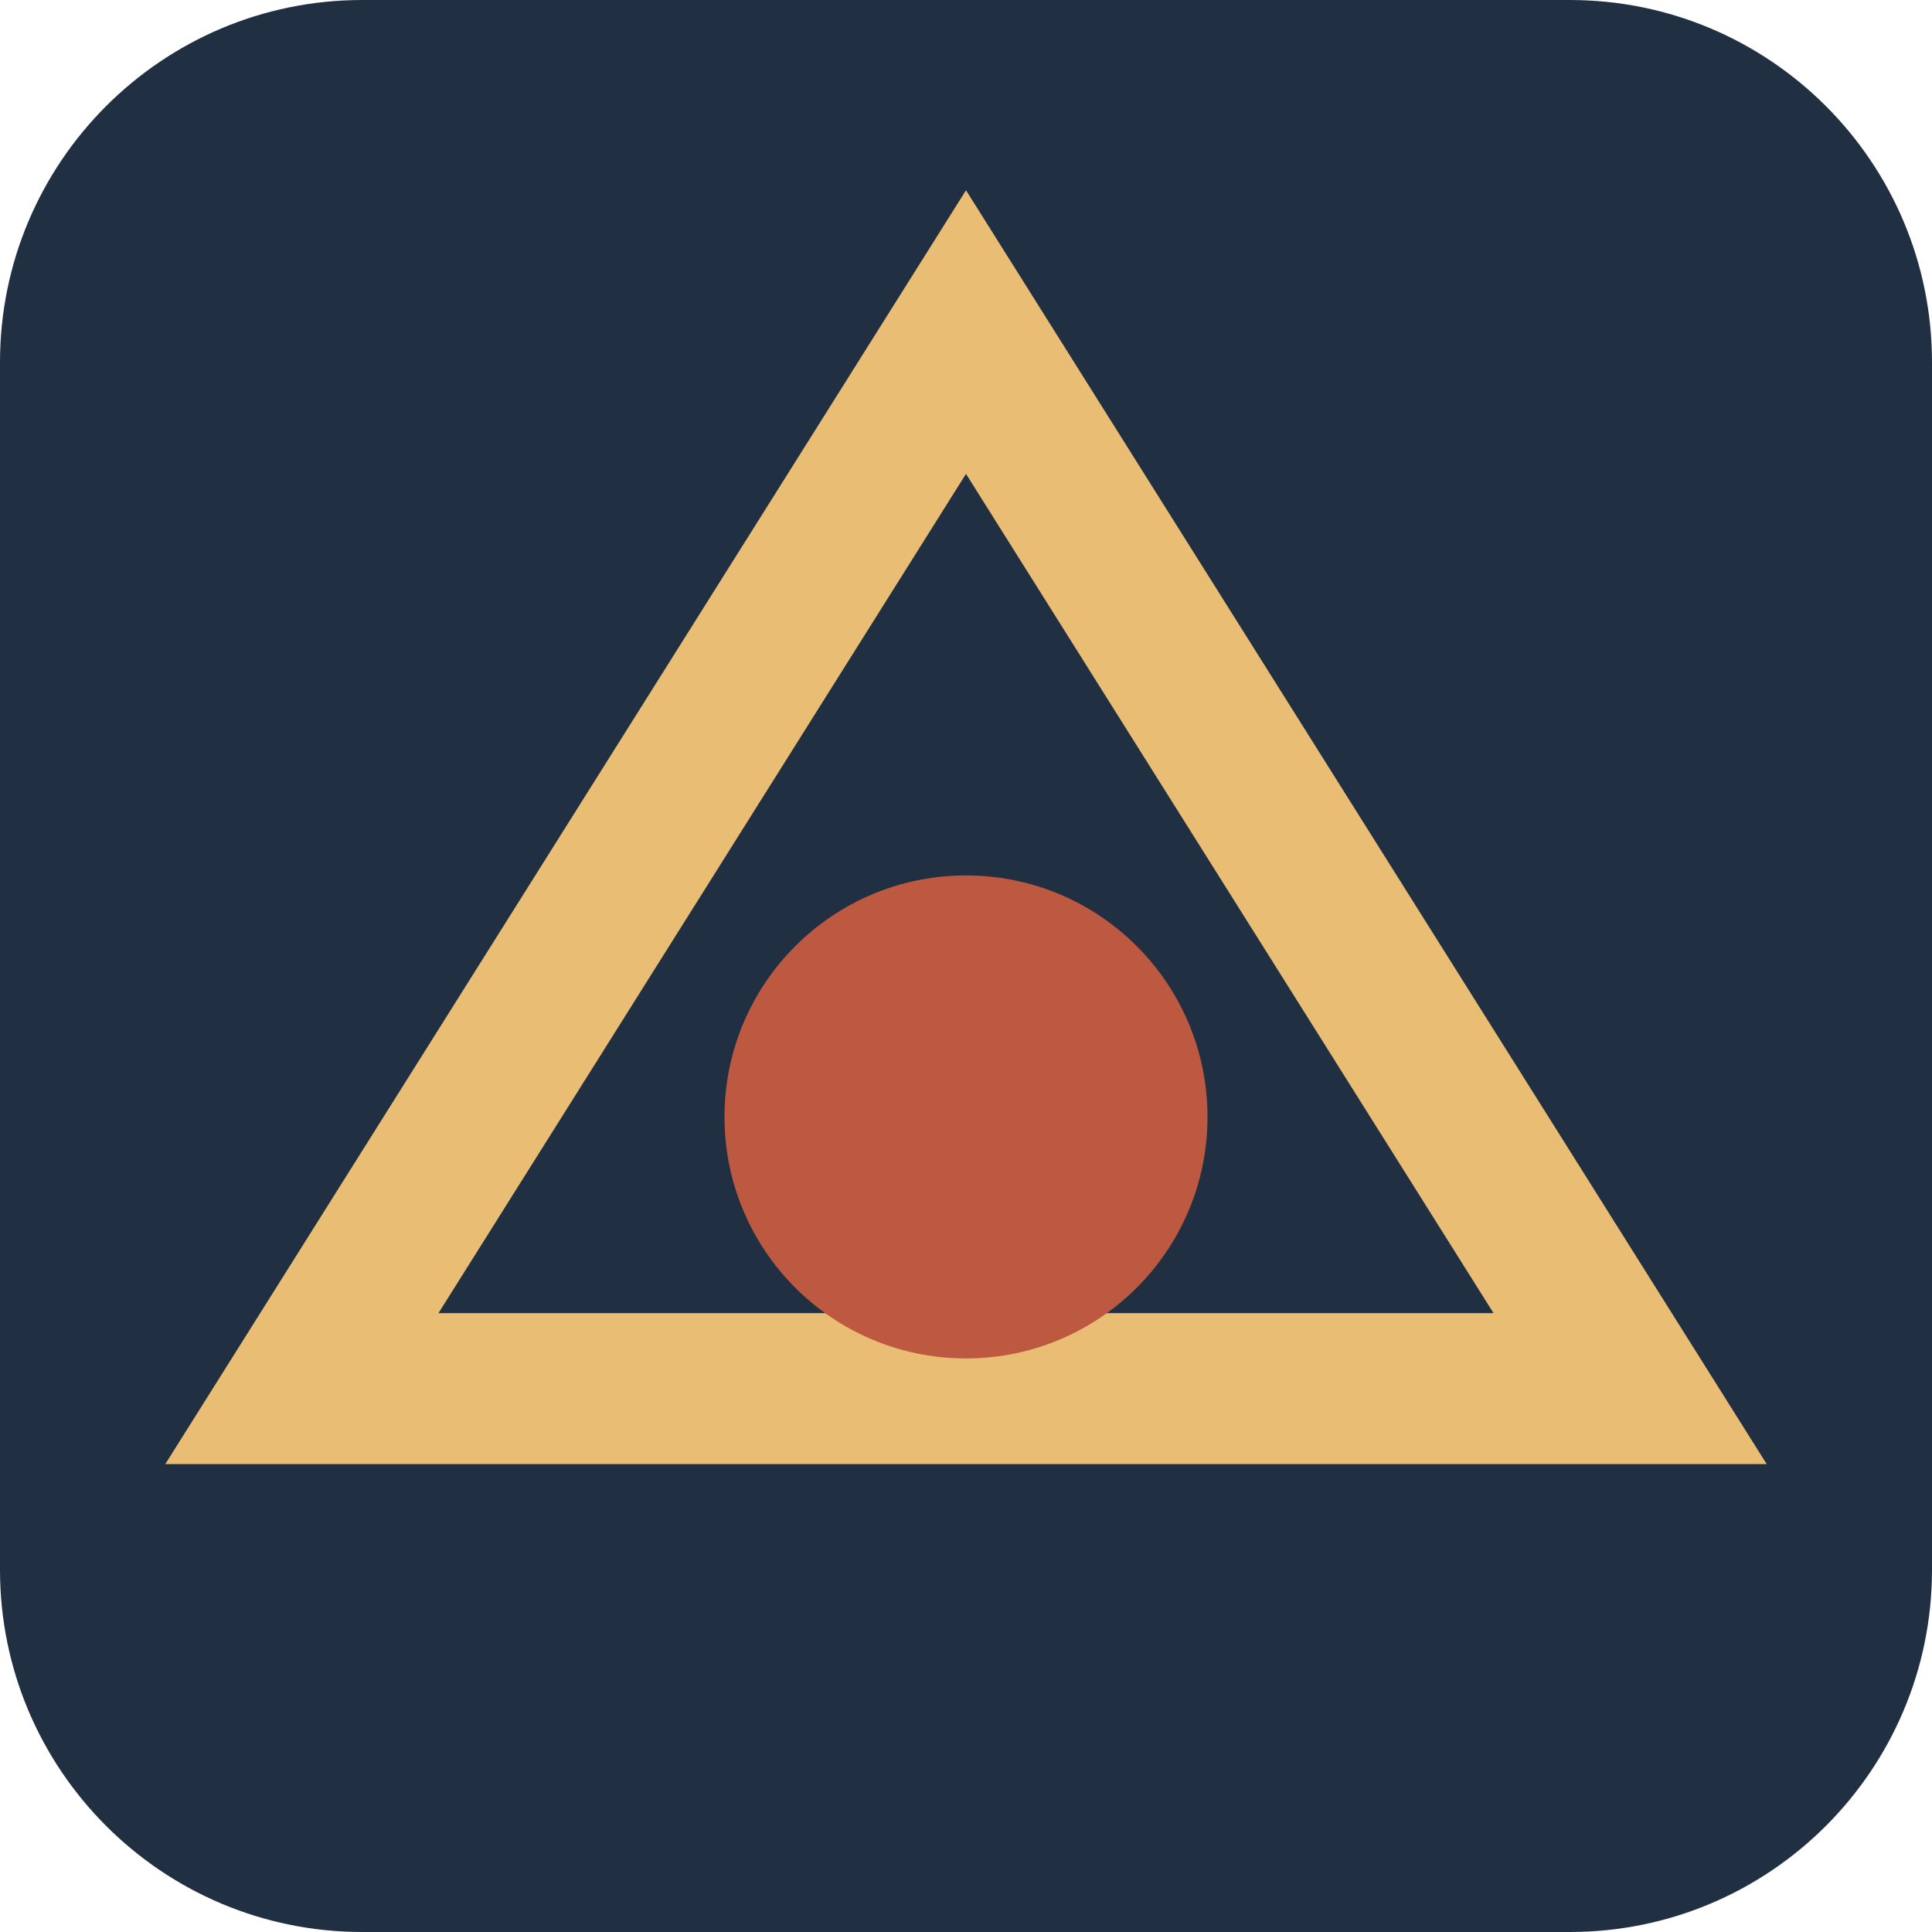
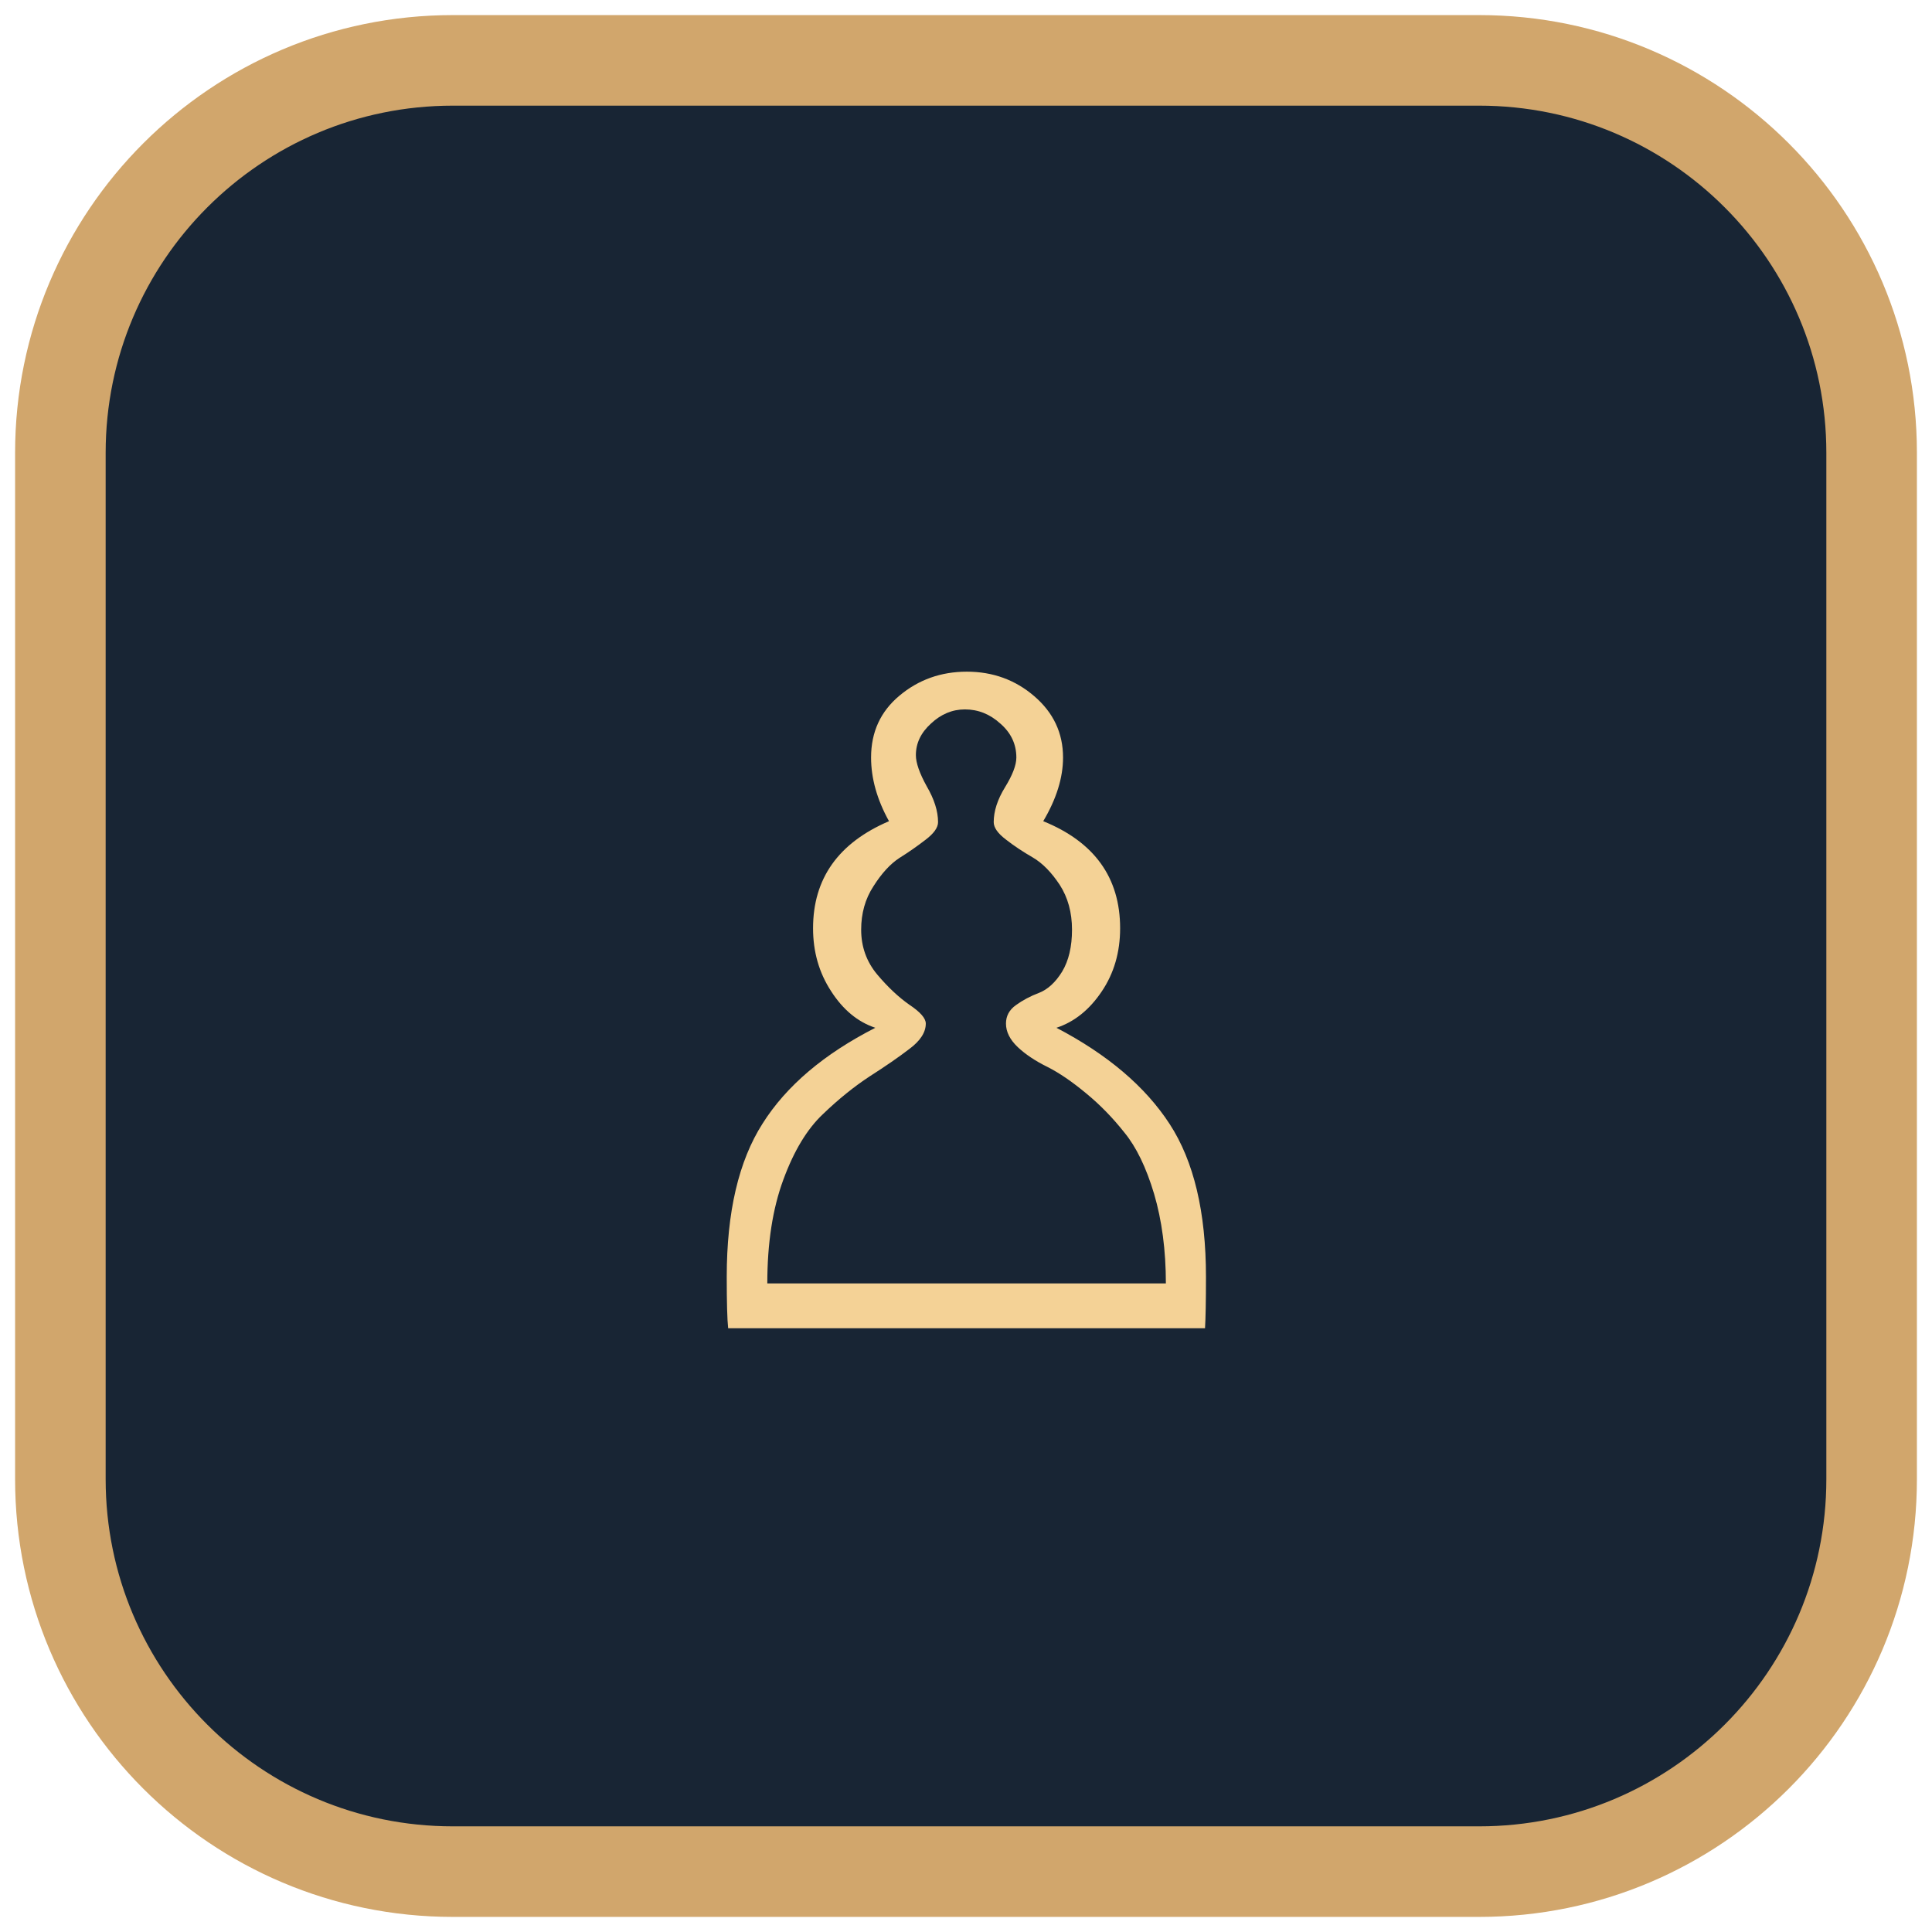
<svg xmlns="http://www.w3.org/2000/svg" viewBox="0 0 64 64">
-   <rect width="64" height="64" rx="12" fill="#203042" />
-   <path d="M10 46L32 11l22 35Z" fill="none" stroke="#e9be74" stroke-width="5" />
-   <circle cx="32" cy="37" r="8" fill="#bc5940" />
+   <rect x="2" y="2" width="60" height="60" rx="13" fill="#182534" stroke="#d1a66c" stroke-width="3" />
+   <text x="32" y="44" text-anchor="middle" font-size="37" fill="#f4d296" font-family="Georgia,serif">♙</text>
</svg>
